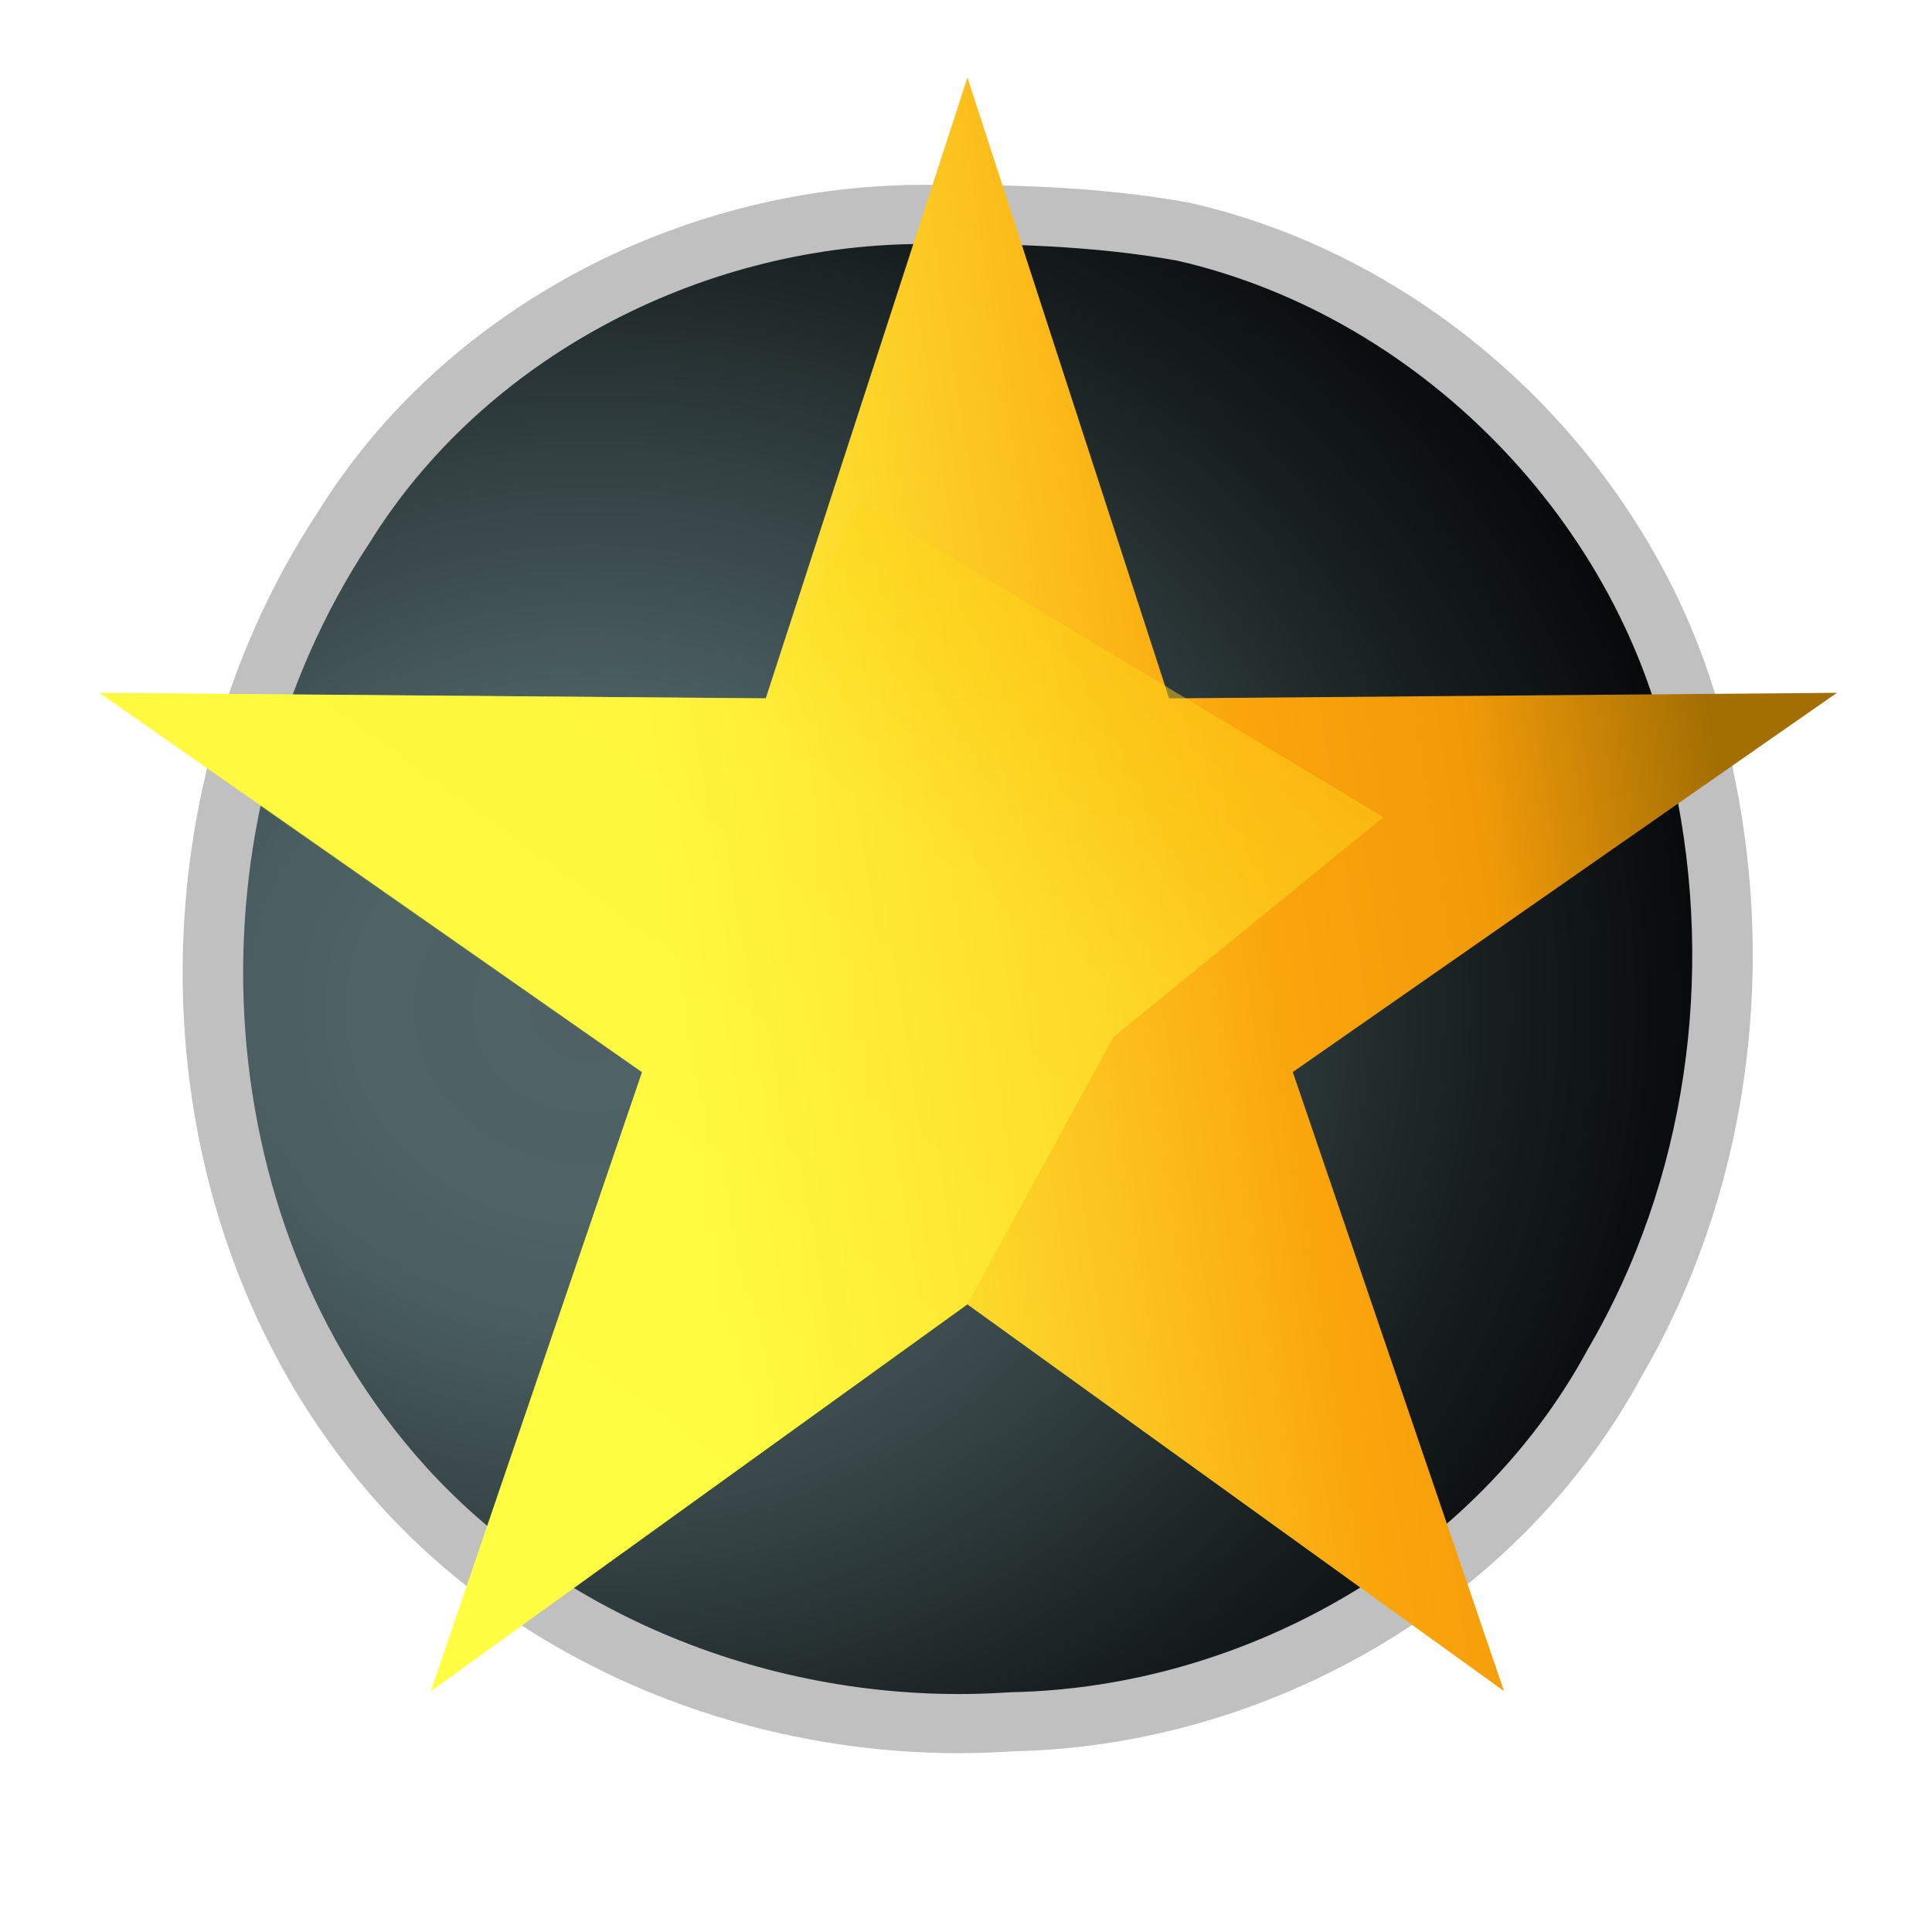
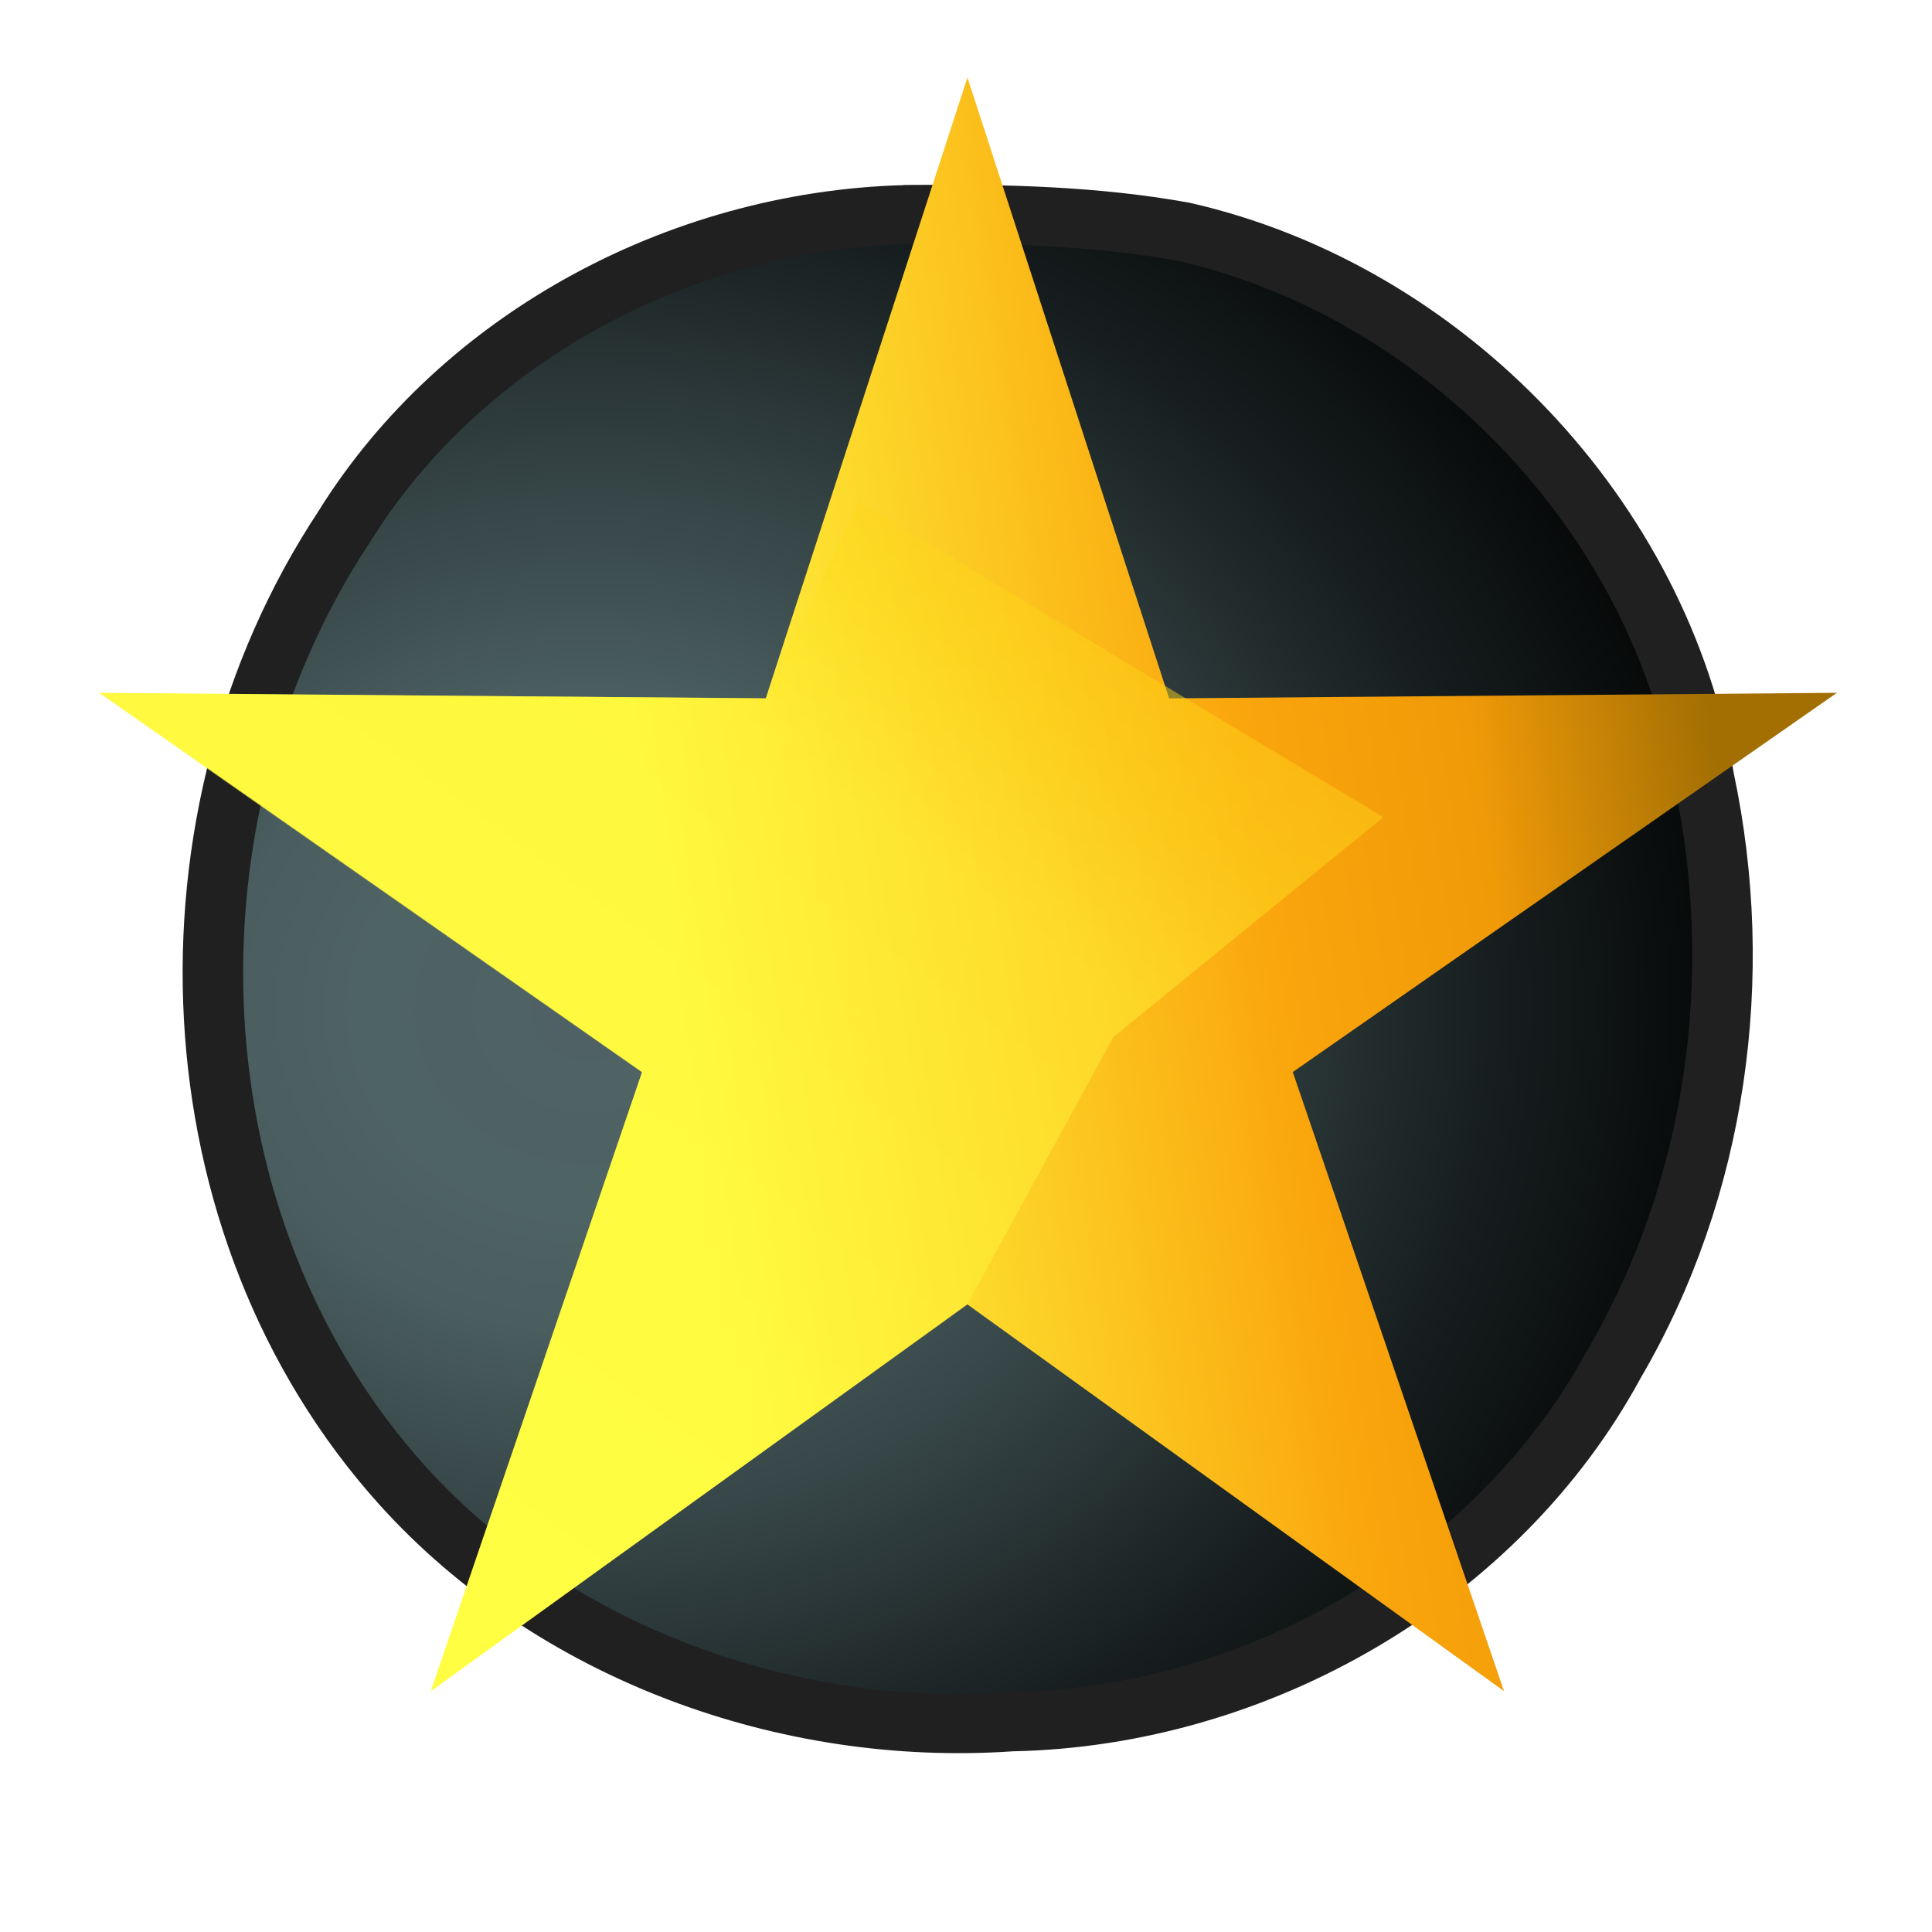
<svg xmlns="http://www.w3.org/2000/svg" xmlns:xlink="http://www.w3.org/1999/xlink" width="256" height="256" viewBox="0,0,256,256" id="svg3760" version="1.1">
  <defs id="defs3762">
    <linearGradient id="linearGradient3086">
      <stop id="stop3088" offset="0" style="stop-color:#fffe42;stop-opacity:1" />
      <stop style="stop-color:#fff136;stop-opacity:1" offset="0.65" id="stop3090" />
      <stop style="stop-color:#fedd1e;stop-opacity:1" offset="0.784" id="stop3092" />
      <stop id="stop3094" offset="1" style="stop-color:#ffc011;stop-opacity:1" />
    </linearGradient>
    <linearGradient id="linearGradient3076">
      <stop style="stop-color:#fffe42;stop-opacity:1" offset="0" id="stop3078" />
      <stop id="stop3080" offset="0.567" style="stop-color:#faa50c;stop-opacity:1" />
      <stop id="stop3082" offset="0.775" style="stop-color:#f09a08;stop-opacity:1" />
      <stop style="stop-color:#a36f03;stop-opacity:1" offset="1" id="stop3084" />
    </linearGradient>
    <linearGradient id="linearGradient3062">
      <stop style="stop-color:#4f6164;stop-opacity:1" offset="0" id="stop3064" />
      <stop id="stop3066" offset="0.198" style="stop-color:#4e6364;stop-opacity:1" />
      <stop id="stop3068" offset="0.308" style="stop-color:#4a5d5f;stop-opacity:1" />
      <stop id="stop3070" offset="0.536" style="stop-color:#324041;stop-opacity:1" />
      <stop id="stop3072" offset="0.765" style="stop-color:#181f20;stop-opacity:1" />
      <stop style="stop-color:#040505;stop-opacity:1" offset="1" id="stop3074" />
    </linearGradient>
    <linearGradient id="linearGradient3420">
      <stop style="stop-color:#d7fc08;stop-opacity:1" offset="0" id="stop3422" />
      <stop id="stop3430" offset="0.65" style="stop-color:#d6fc07;stop-opacity:1" />
      <stop id="stop3428" offset="0.784" style="stop-color:#e7d609;stop-opacity:1;" />
      <stop style="stop-color:#f5b00a;stop-opacity:1" offset="1" id="stop3424" />
    </linearGradient>
    <linearGradient id="linearGradient3192">
      <stop id="stop3194" offset="0" style="stop-color:#f4a406;stop-opacity:1" />
      <stop style="stop-color:#f88108;stop-opacity:1" offset="0.198" id="stop3204" />
      <stop style="stop-color:#fe5f0b;stop-opacity:1" offset="0.308" id="stop3202" />
      <stop style="stop-color:#fb1e0b;stop-opacity:1" offset="0.536" id="stop3200" />
      <stop style="stop-color:#9e0e0e;stop-opacity:1" offset="0.765" id="stop3196" />
      <stop id="stop3198" offset="1" style="stop-color:#29171f;stop-opacity:1" />
    </linearGradient>
    <linearGradient id="linearGradient4296-8">
      <stop id="stop4298-3" offset="0" style="stop-color:#d3fa09;stop-opacity:1" />
      <stop style="stop-color:#f1d206;stop-opacity:1" offset="0.515" id="stop3436" />
      <stop style="stop-color:#fb420a;stop-opacity:1" offset="0.775" id="stop4300-1" />
      <stop id="stop4302-4" offset="1" style="stop-color:#fc1d0b;stop-opacity:1" />
    </linearGradient>
    <radialGradient xlink:href="#linearGradient3192" id="radialGradient3190" gradientUnits="userSpaceOnUse" gradientTransform="matrix(1.549392,-0.01637059,0.01435459,1.411239,-173.7471,-233.6814)" cx="305.483" cy="577.648" fx="305.483" fy="577.648" r="39.672" />
    <linearGradient xlink:href="#linearGradient3076" id="linearGradient3477" gradientUnits="userSpaceOnUse" x1="311.76" y1="570.68" x2="367.03" y2="562.33" />
    <linearGradient xlink:href="#linearGradient3086" id="linearGradient3479" gradientUnits="userSpaceOnUse" x1="304.07" y1="609.32" x2="346.07" y2="552.50" />
    <radialGradient xlink:href="#linearGradient3062" id="radialGradient3475" gradientUnits="userSpaceOnUse" gradientTransform="matrix(1.549392,-0.01637059,0.01435459,1.411239,-173.7471,-233.6814)" cx="305.483" cy="577.648" fx="305.483" fy="577.648" r="39.672" />
  </defs>
  <g id="layer1" transform="translate(-724.76,-1361.12)">
    <g id="g4793" transform="matrix(2.5211,0,0,2.4633,26.52,74.64)">
      <g transform="translate(0.00547206,0.0258127)" id="g3021">
-         <path style="fill:url(#radialGradient3475);fill-opacity:1;stroke:#C0C0C0;stroke-width:3.18" d="m 325.125,533.768 c -12.046,0.128 -23.831,6.478 -30.107,16.838 -9.983,15.476 -9.221,37.58 3.108,51.559 7.911,8.942 20.141,13.526 31.995,12.685 12.969,-0.255 25.579,-7.742 31.67,-19.258 5.399,-9.438 6.922,-20.84 4.726,-31.458 -2.298,-13.991 -13.544,-26.226 -27.386,-29.442 -4.606,-0.847 -9.333,-0.962 -14.005,-0.925 z" id="path3048" />
+         <path style="fill:url(#radialGradient3475);fill-opacity:1;stroke:#202020;stroke-width:3.18" d="m 325.125,533.768 c -12.046,0.128 -23.831,6.478 -30.107,16.838 -9.983,15.476 -9.221,37.58 3.108,51.559 7.911,8.942 20.141,13.526 31.995,12.685 12.969,-0.255 25.579,-7.742 31.67,-19.258 5.399,-9.438 6.922,-20.84 4.726,-31.458 -2.298,-13.991 -13.544,-26.226 -27.386,-29.442 -4.606,-0.847 -9.333,-0.962 -14.005,-0.925 z" id="path3048" />
        <path style="fill:url(#linearGradient3477);fill-opacity:1;stroke:none" d="M373.5,559.5 338.4,559.8 327.8,526.4 317.2,559.8 282.2,559.5 310.7,579.9 299.6,613.2 327.8,592.4 356.0,613.2 344.9,579.9Z" id="path3206" />
        <path style="opacity:0.5;fill:url(#linearGradient3479);fill-opacity:1;stroke:none" d="M317.234,559.793 282.163,559.522 310.695,579.917 299.600,613.188 327.814,592.355 335.472,578.014 349.659,566.193 322.098,549.220Z" id="path3206-6" />
      </g>
    </g>
  </g>
</svg>
